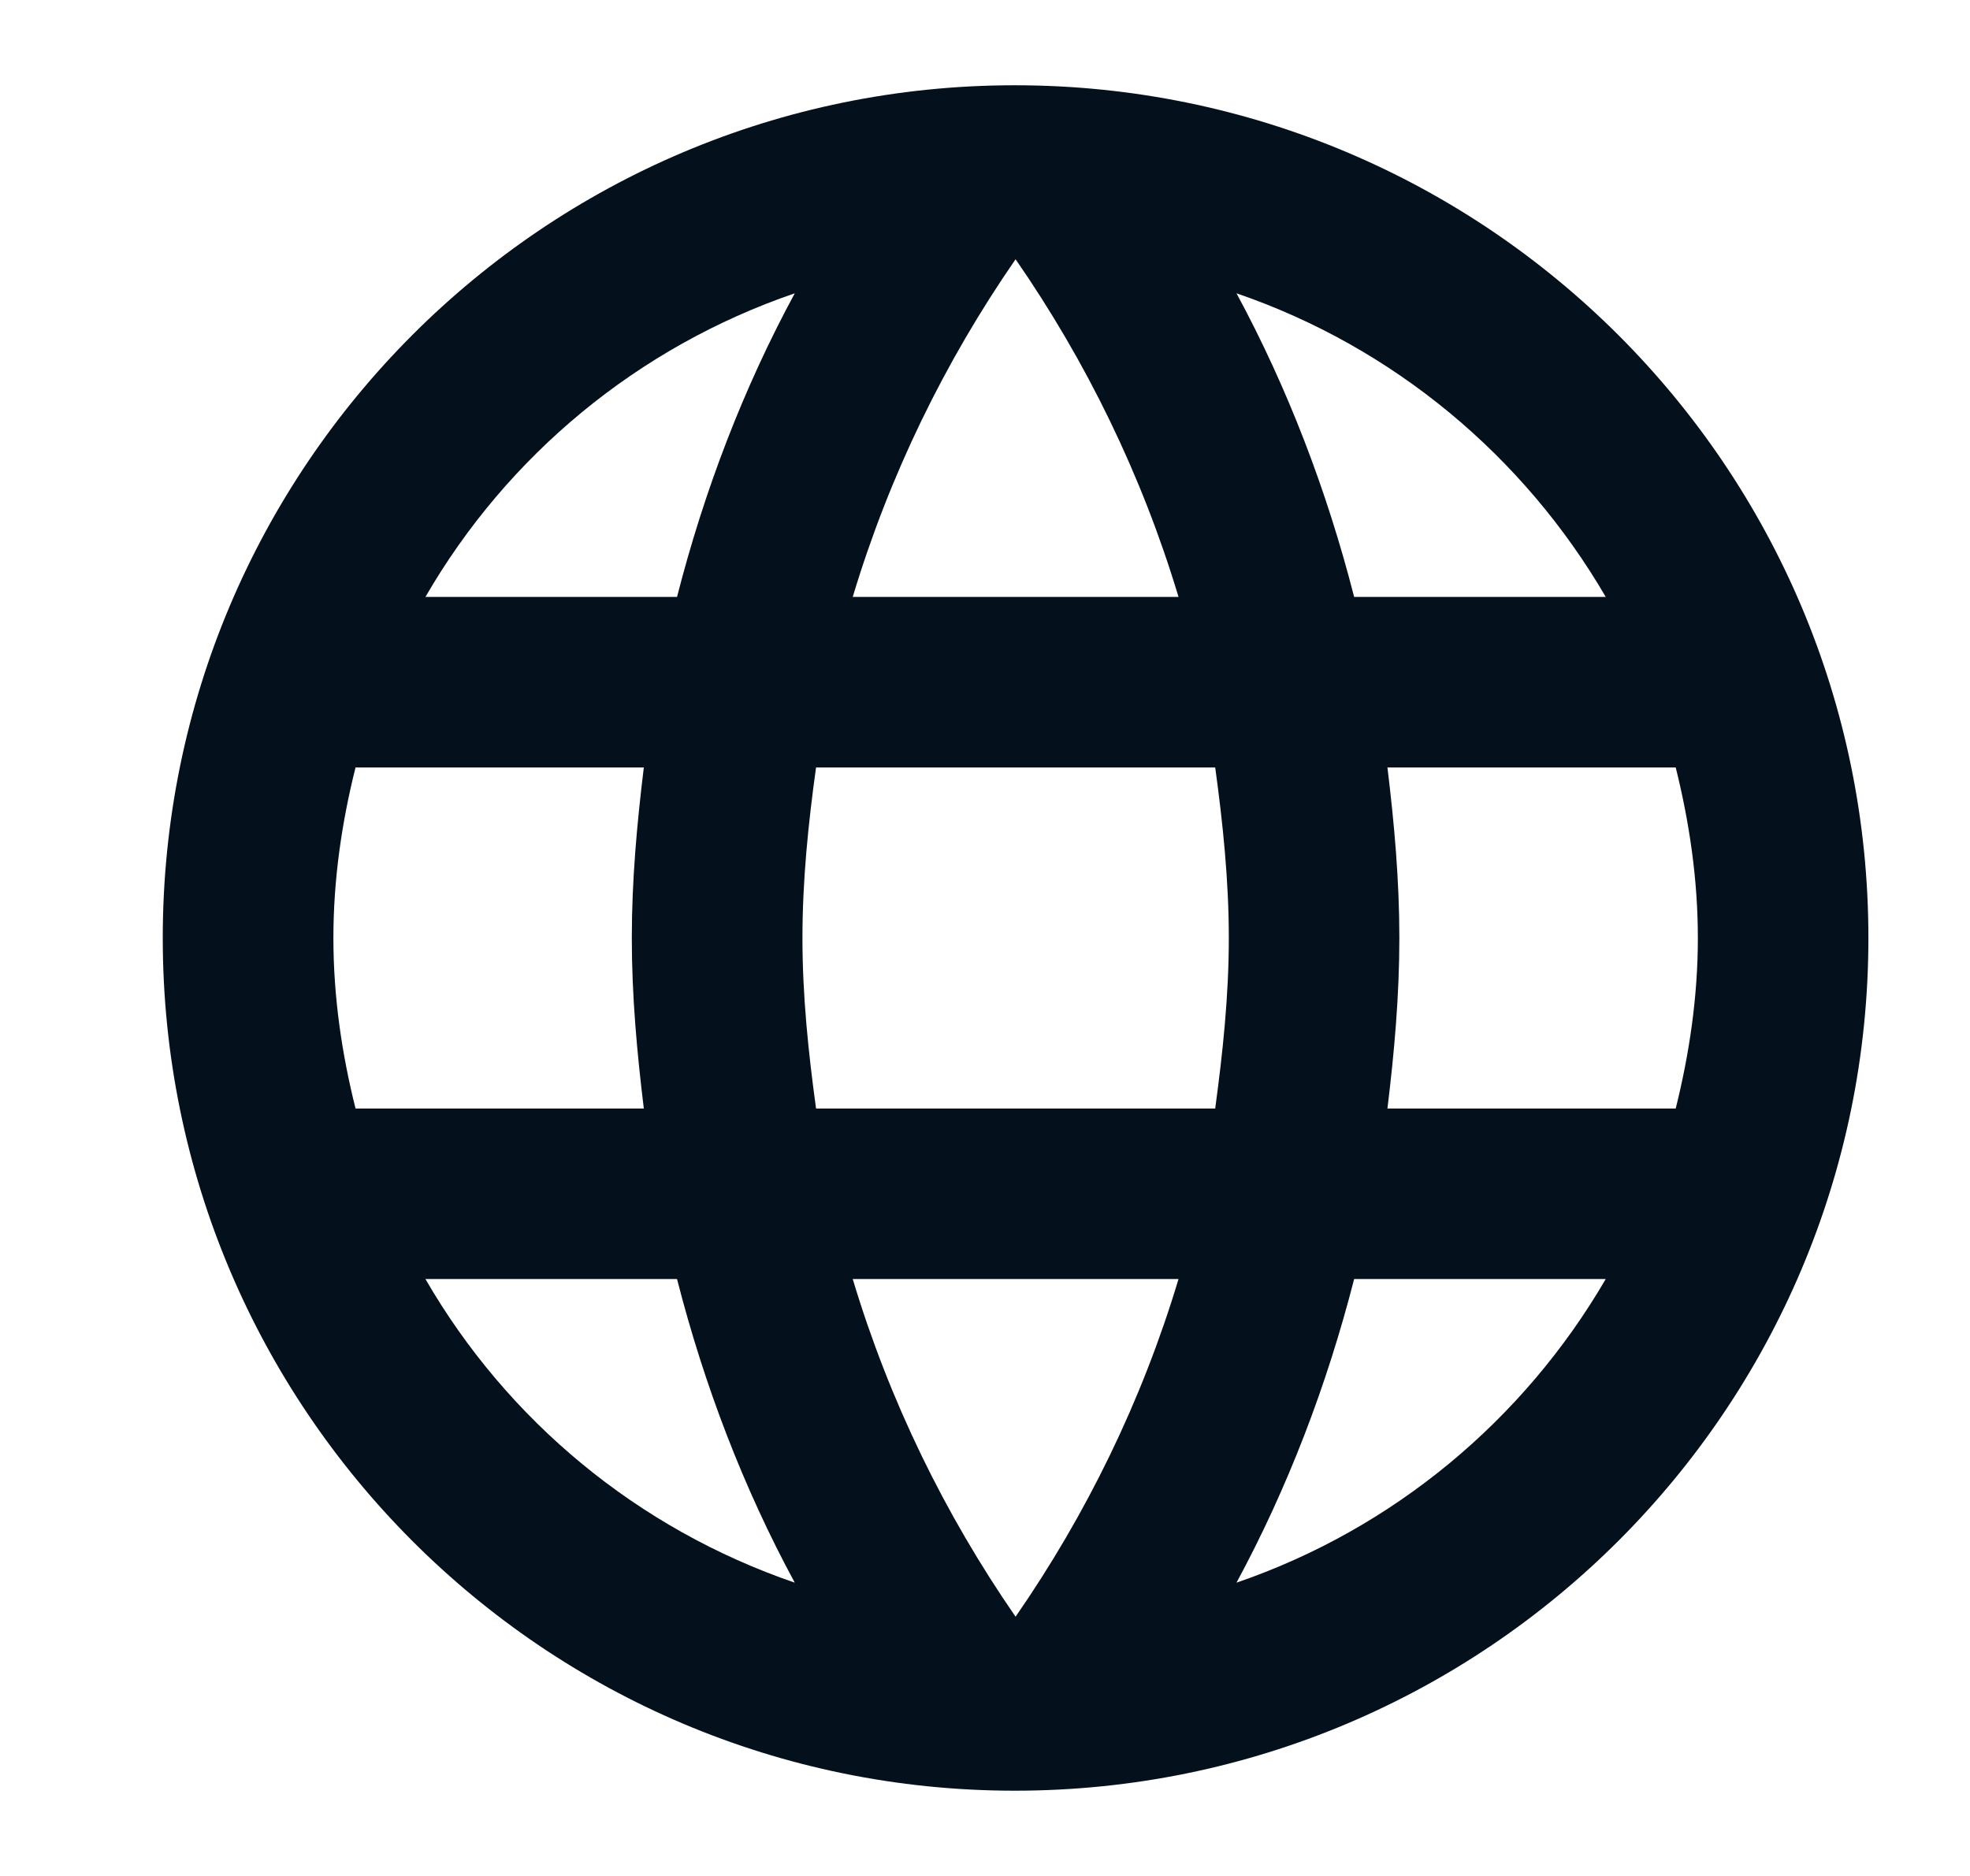
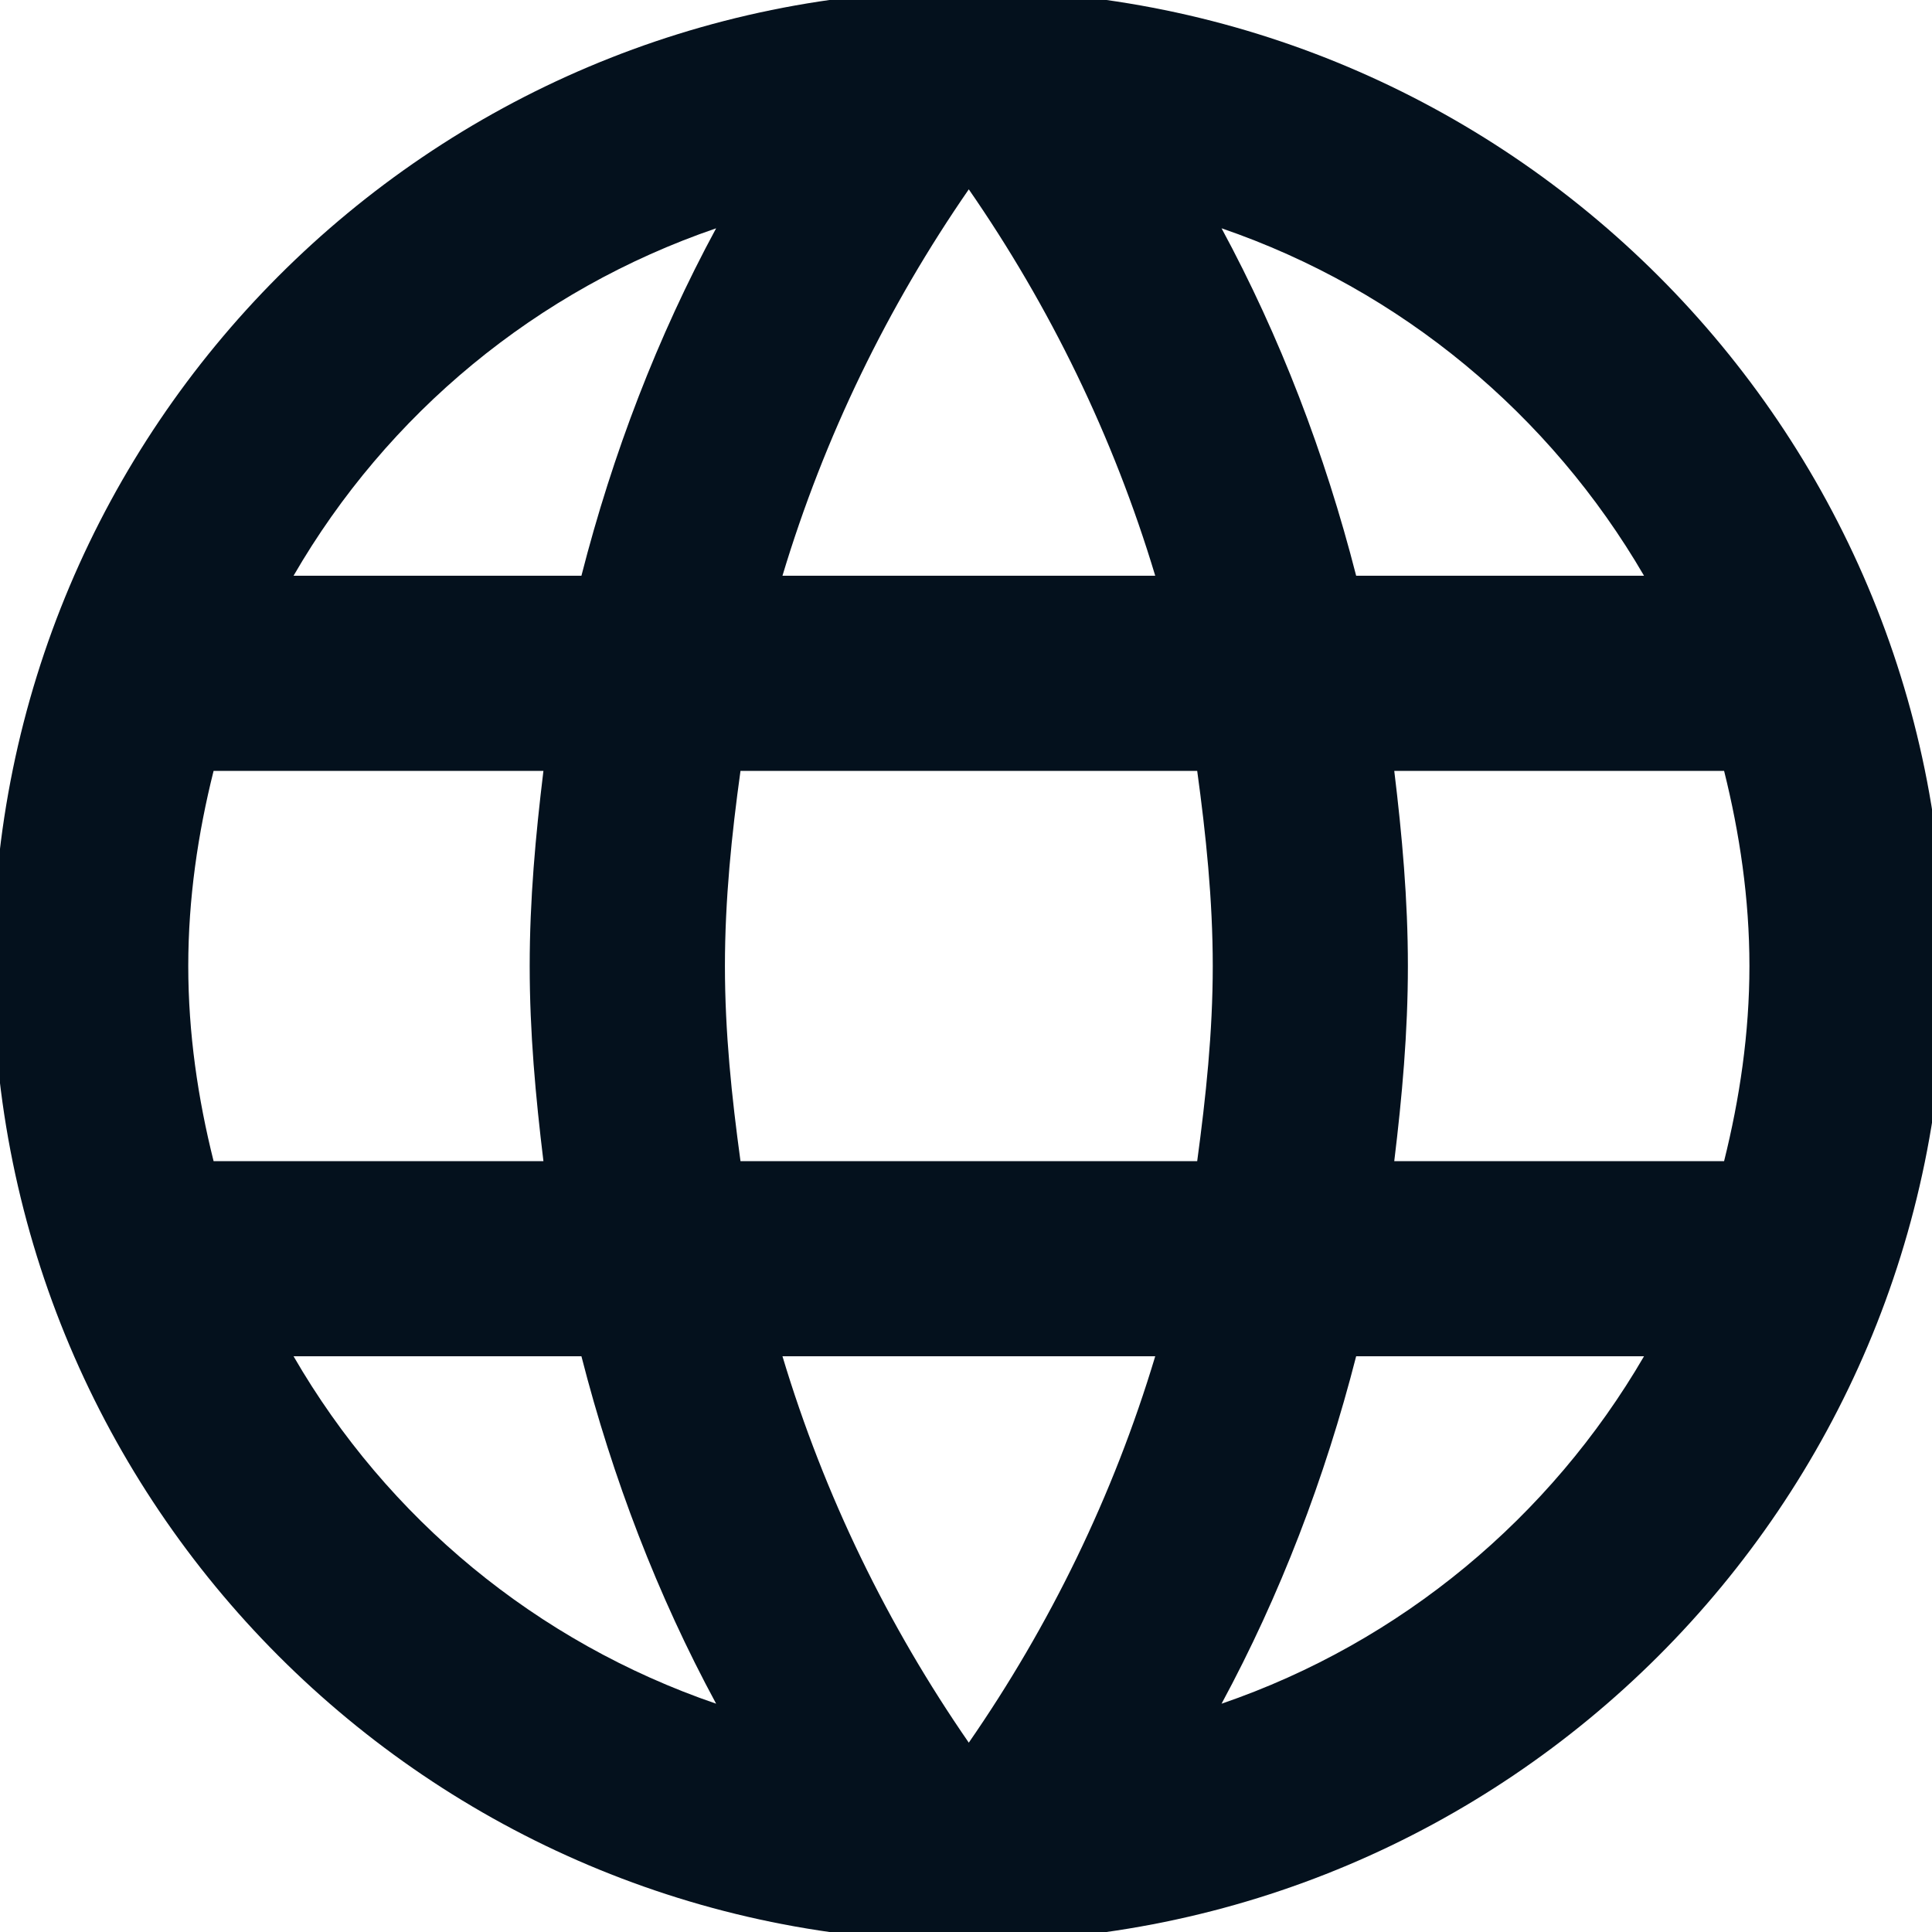
- <svg xmlns="http://www.w3.org/2000/svg" width="21" height="20" viewBox="0 0 21 20" fill="none">
+ <svg xmlns="http://www.w3.org/2000/svg" width="24" height="24" viewBox="2.8 1 16 18" fill="none">
  <g id="Frame">
    <path id="icon/action/language_24px" fill-rule="evenodd" clip-rule="evenodd" d="M1.735 10C1.735 4.982 5.799 0.909 10.817 0.909C15.844 0.909 19.917 4.982 19.917 10C19.917 15.018 15.844 19.091 10.817 19.091C5.799 19.091 1.735 15.018 1.735 10ZM14.435 6.364H17.117C16.244 4.864 14.854 3.7 13.181 3.127C13.726 4.136 14.144 5.227 14.435 6.364ZM10.826 2.764C11.581 3.855 12.172 5.064 12.563 6.364H9.09C9.481 5.064 10.072 3.855 10.826 2.764ZM3.554 10C3.554 10.627 3.644 11.236 3.79 11.818H6.863C6.79 11.218 6.735 10.618 6.735 10C6.735 9.382 6.79 8.782 6.863 8.182H3.79C3.644 8.764 3.554 9.373 3.554 10ZM4.535 13.636H7.217C7.508 14.773 7.926 15.864 8.472 16.873C6.799 16.3 5.408 15.146 4.535 13.636ZM4.535 6.364H7.217C7.508 5.227 7.926 4.136 8.472 3.127C6.799 3.7 5.408 4.855 4.535 6.364ZM10.826 17.236C10.072 16.145 9.481 14.937 9.09 13.636H12.563C12.172 14.937 11.581 16.145 10.826 17.236ZM8.554 10C8.554 10.618 8.617 11.218 8.699 11.818H12.954C13.035 11.218 13.099 10.618 13.099 10C13.099 9.382 13.035 8.773 12.954 8.182H8.699C8.617 8.773 8.554 9.382 8.554 10ZM13.181 16.873C13.726 15.864 14.144 14.773 14.435 13.636H17.117C16.244 15.136 14.854 16.3 13.181 16.873ZM14.917 10C14.917 10.618 14.863 11.218 14.79 11.818H17.863C18.008 11.236 18.099 10.627 18.099 10C18.099 9.373 18.008 8.764 17.863 8.182H14.79C14.863 8.782 14.917 9.382 14.917 10Z" fill="#04111D" />
  </g>
</svg>
